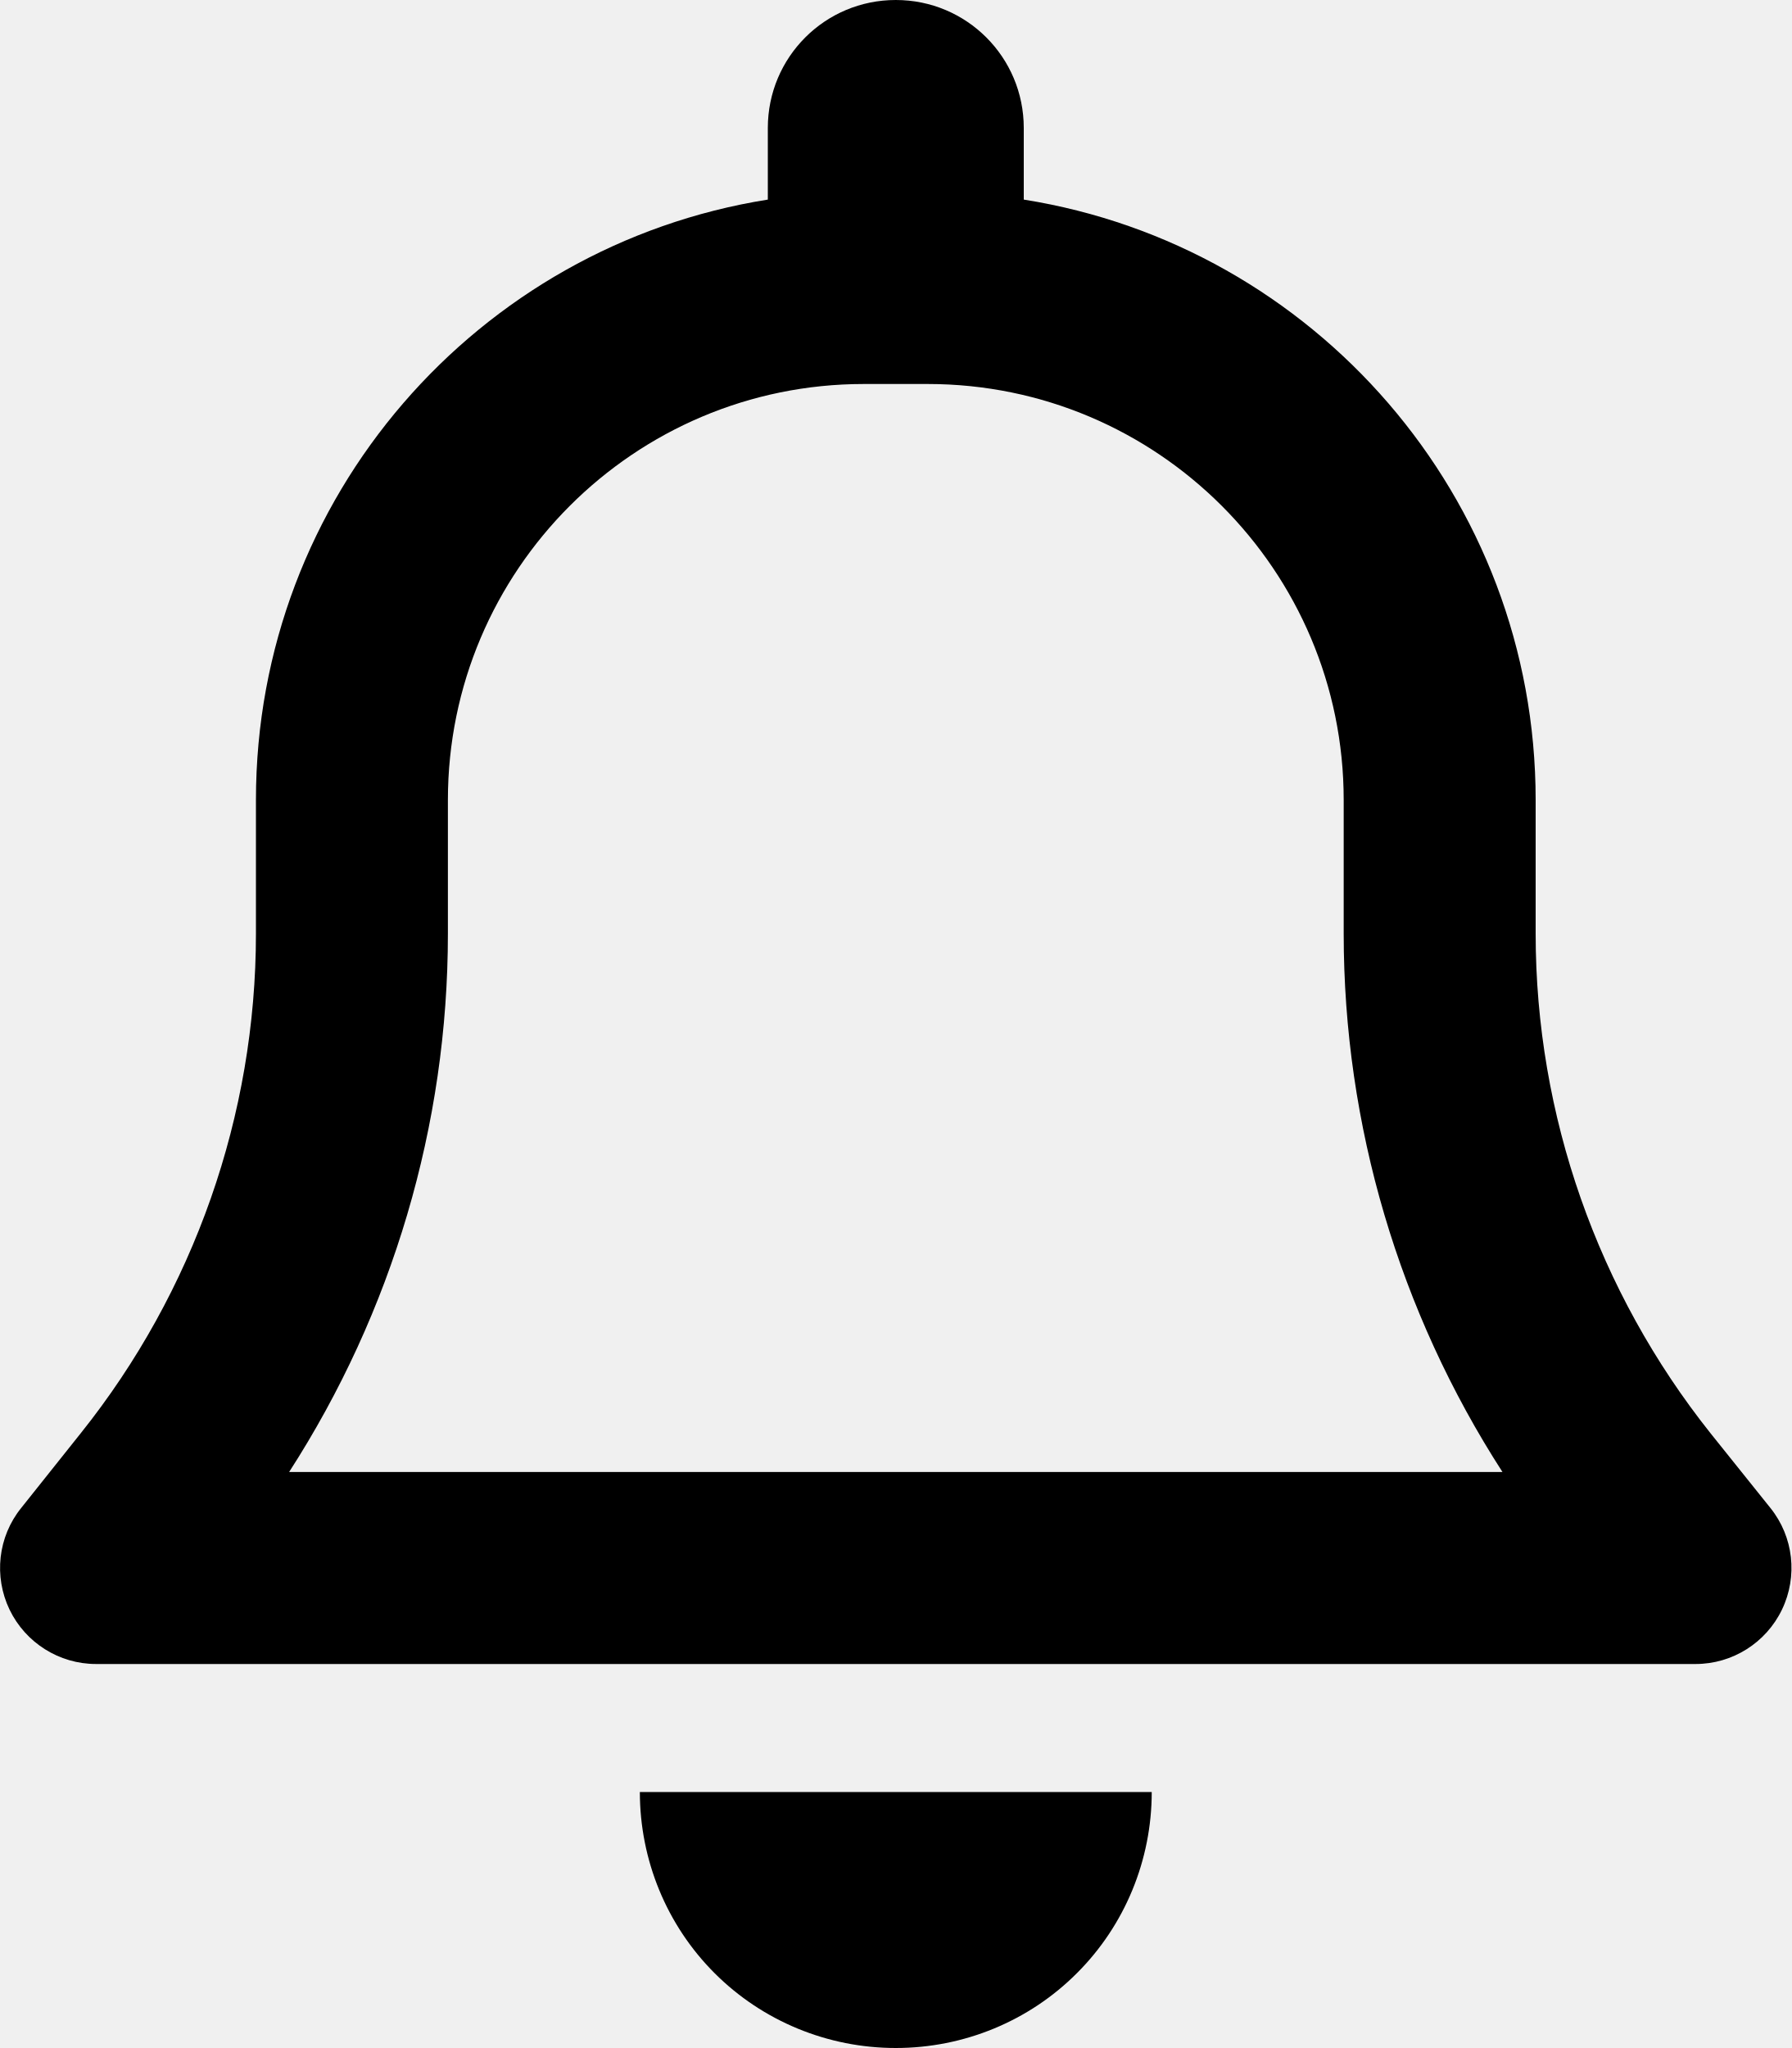
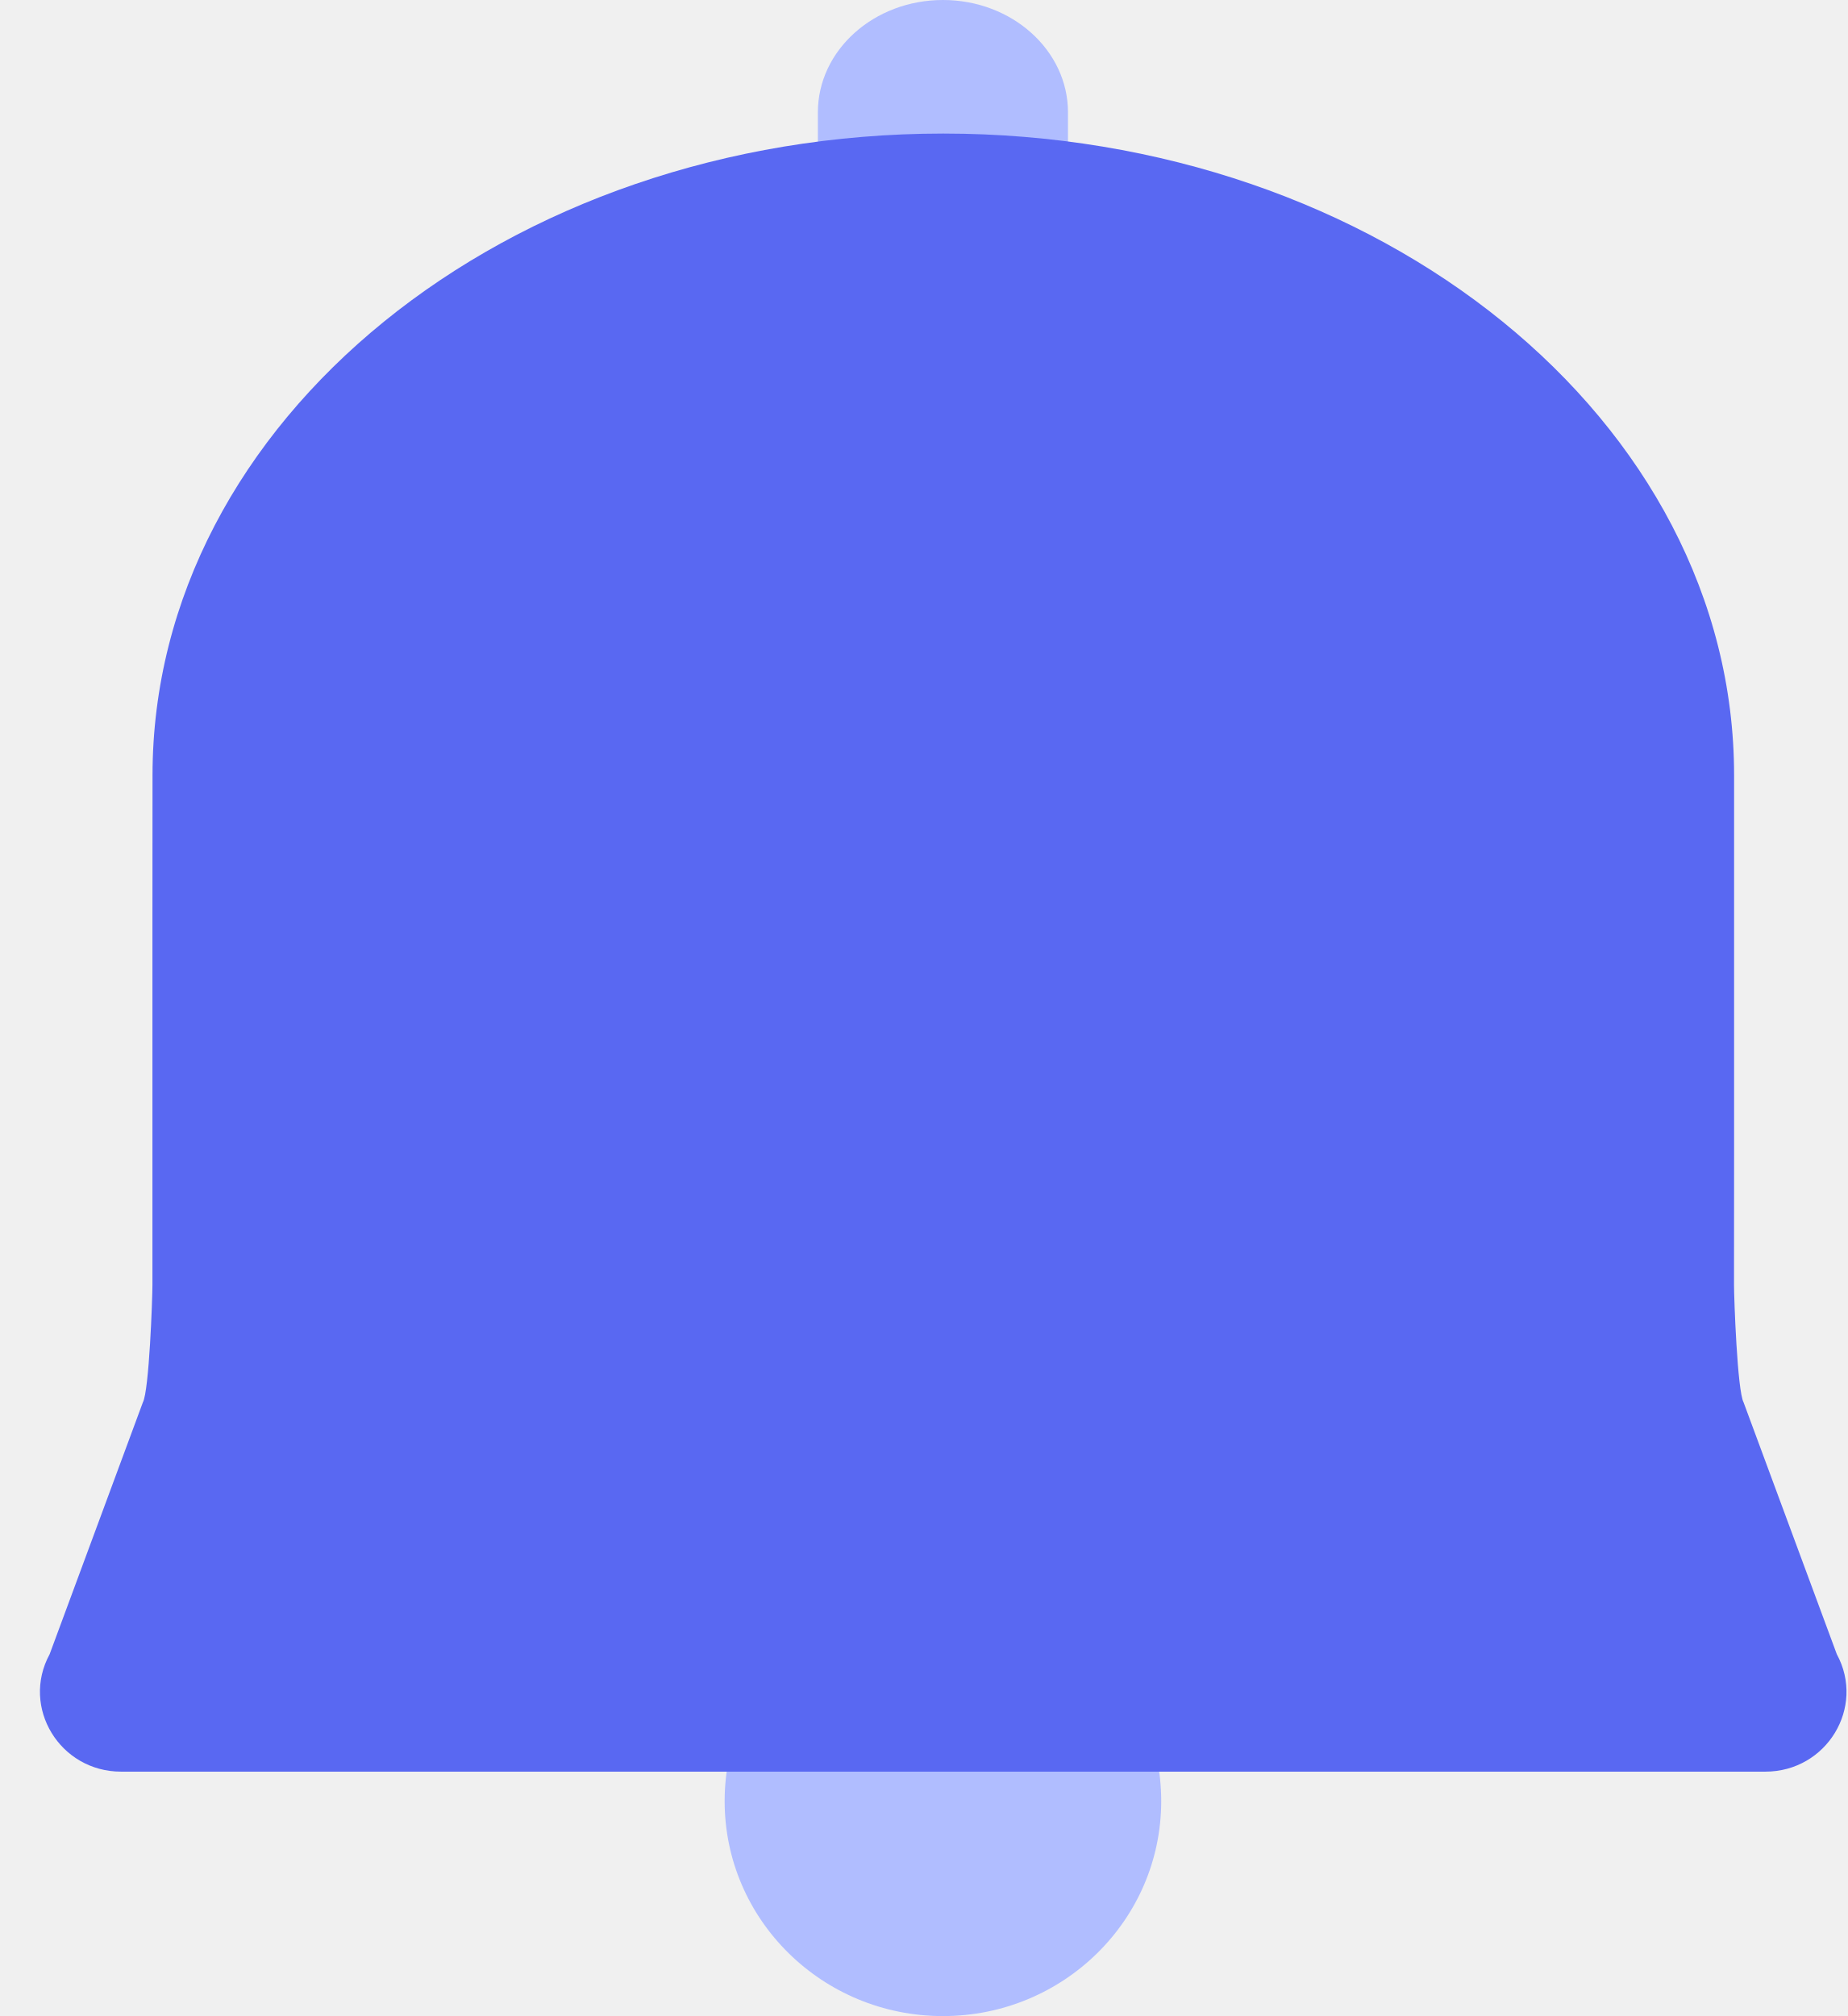
- <svg xmlns="http://www.w3.org/2000/svg" width="21" height="24" viewBox="0 0 21 24" fill="none">
-   <g clip-path="url(#clip0_403_1060)">
-     <path d="M10.5 0C9.67 0 9 0.67 9 1.5V2.339C5.601 2.878 3 5.822 3 9.375V10.941C3 13.069 2.273 15.136 0.947 16.795L0.248 17.672C-0.024 18.009 -0.075 18.473 0.112 18.863C0.3 19.252 0.694 19.5 1.125 19.5H19.875C20.306 19.5 20.7 19.252 20.887 18.863C21.075 18.473 21.023 18.009 20.752 17.672L20.053 16.8C18.727 15.136 18 13.069 18 10.941V9.375C18 5.822 15.398 2.878 12 2.339V1.5C12 0.67 11.33 0 10.5 0ZM10.5 4.5H10.875C13.566 4.5 15.75 6.684 15.75 9.375V10.941C15.75 13.186 16.401 15.375 17.611 17.25H3.389C4.598 15.375 5.25 13.186 5.25 10.941V9.375C5.25 6.684 7.434 4.5 10.125 4.5H10.5ZM13.5 21H10.5H7.5C7.5 21.797 7.814 22.561 8.376 23.123C8.939 23.686 9.703 24 10.5 24C11.297 24 12.061 23.686 12.623 23.123C13.186 22.561 13.5 21.797 13.5 21Z" fill="black" />
-   </g>
-   <defs>
-     <clipPath id="clip0_403_1060">
-       <rect width="21" height="24" fill="white" />
-     </clipPath>
-   </defs>
+ <svg xmlns="http://www.w3.org/2000/svg" width="22" height="24" viewBox="0 0 22 24" fill="none">
+   <path d="M12.716 1.338C12.716 0.599 12.049 0 11.227 0C10.405 0 9.738 0.599 9.738 1.338V3.111C9.738 3.85 10.405 4.448 11.227 4.448C12.049 4.448 12.716 3.85 12.716 3.111V1.338Z" fill="#B0BDFF" />
+   <ellipse cx="11.227" cy="21.442" rx="2.599" ry="2.559" fill="#B0BDFF" />
+   <path d="M1.816 9.23C1.816 5.01 6.031 1.59 11.231 1.59C16.431 1.59 20.647 5.01 20.647 9.23L20.647 13.75L20.646 15.297C20.646 15.453 20.685 16.557 20.76 16.695L21.87 19.693C22.214 20.326 21.748 21.091 21.019 21.091H1.442C0.713 21.091 0.247 20.326 0.591 19.693L1.701 16.695C1.776 16.557 1.815 15.453 1.815 15.297L1.815 10.929L1.816 9.23Z" fill="#5968F2" />
</svg>
